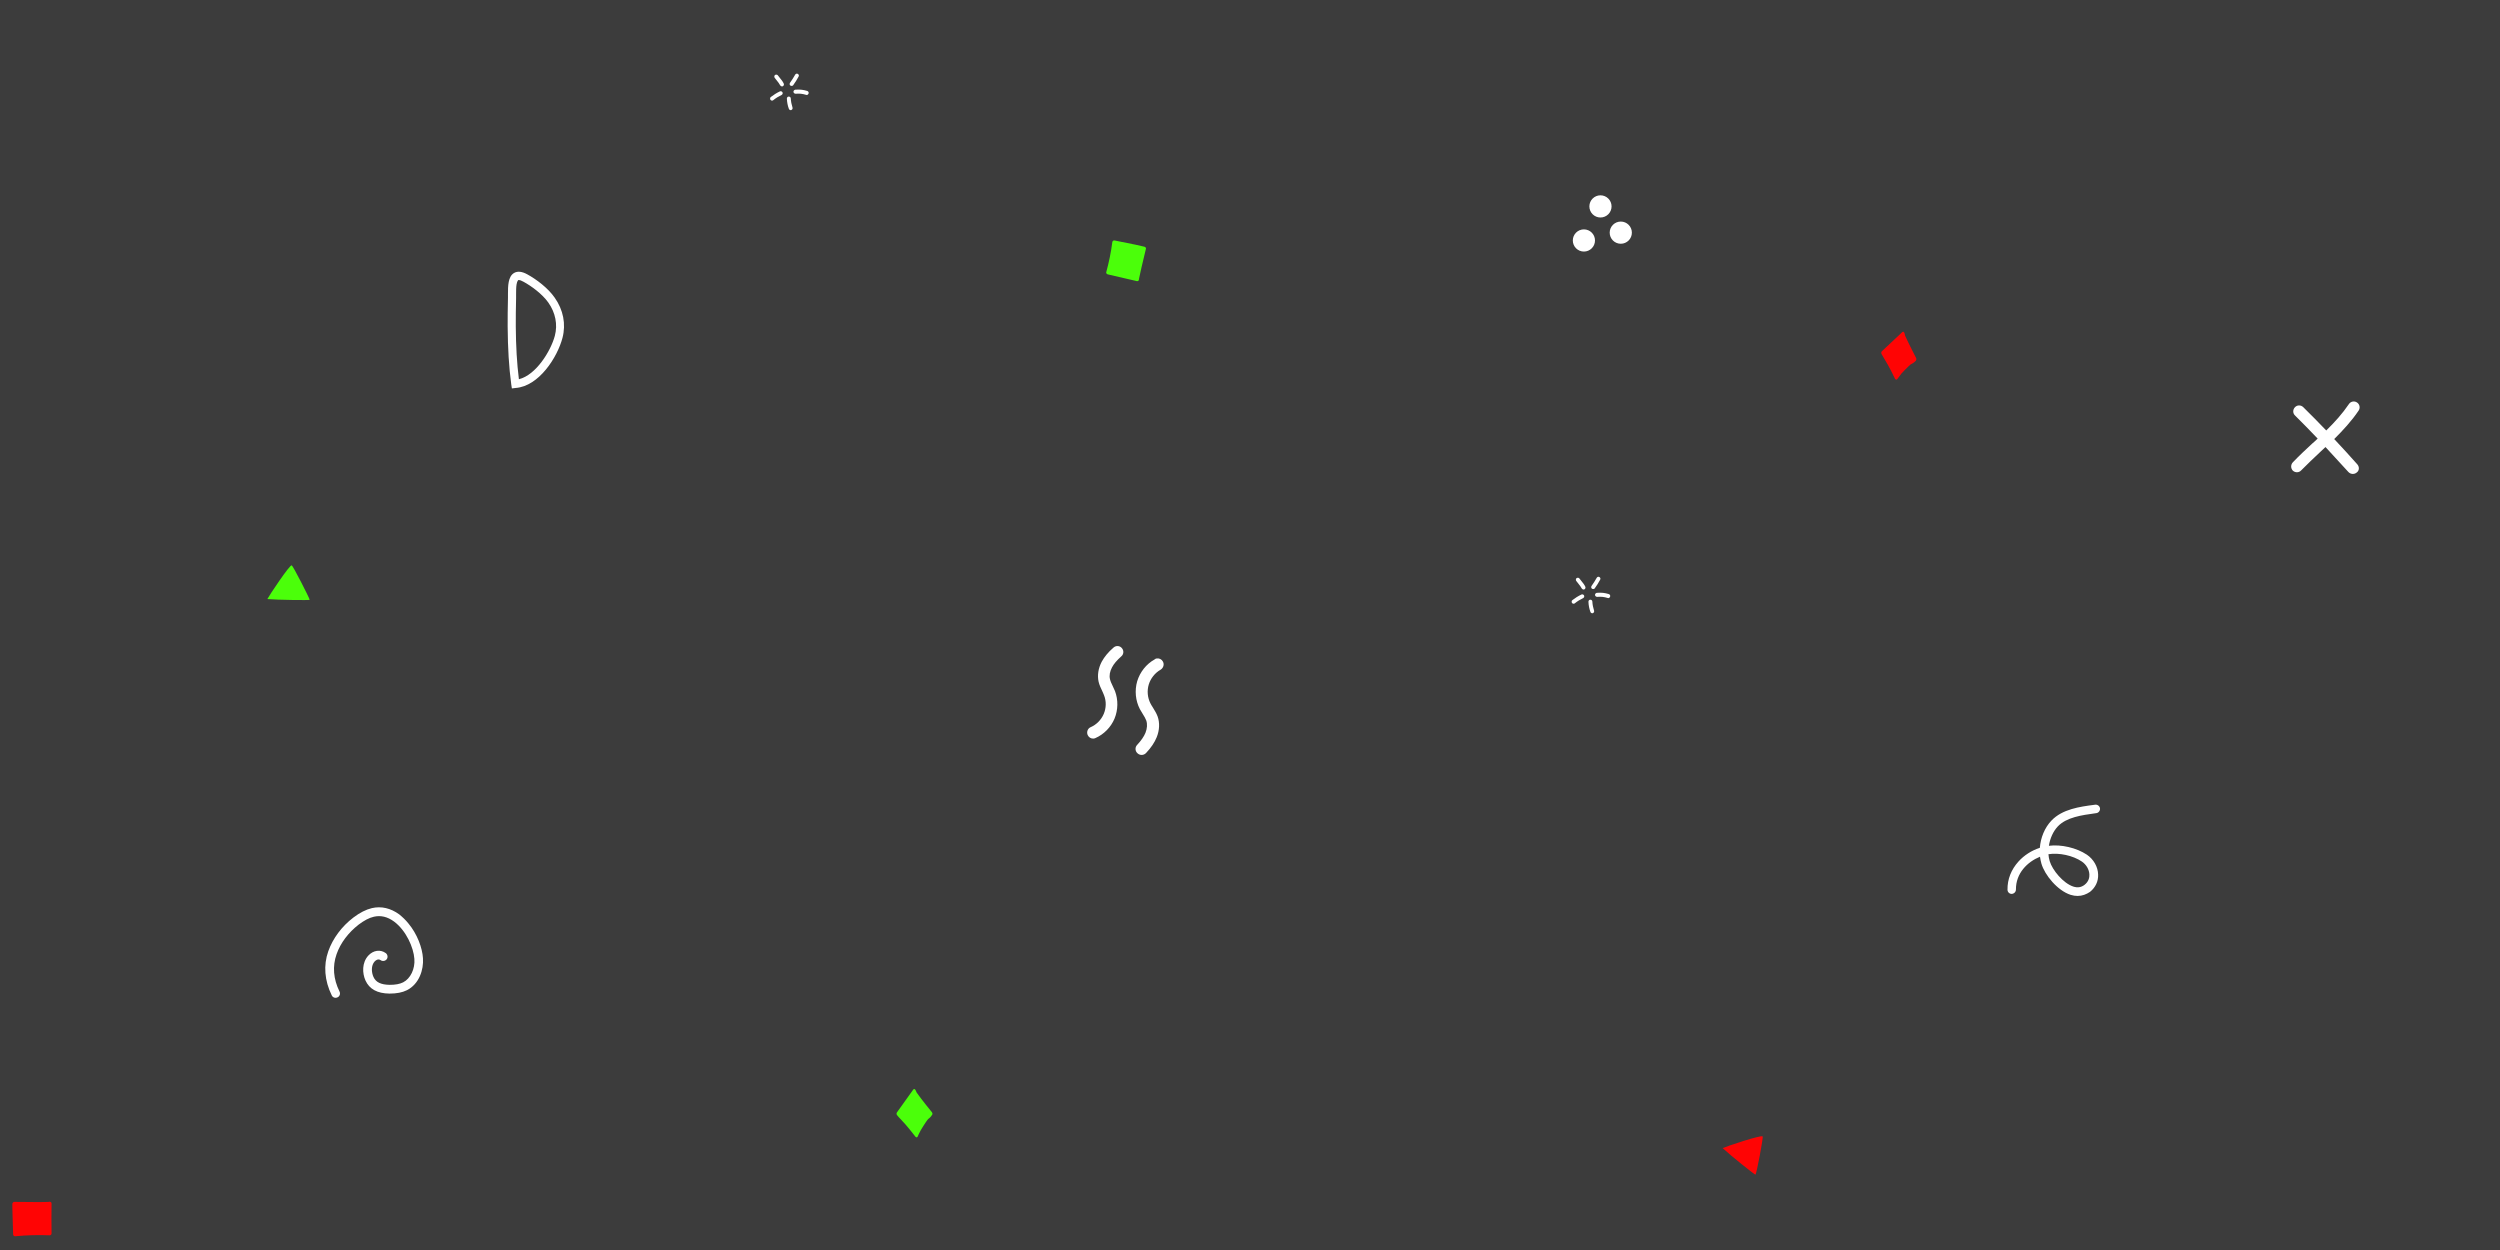
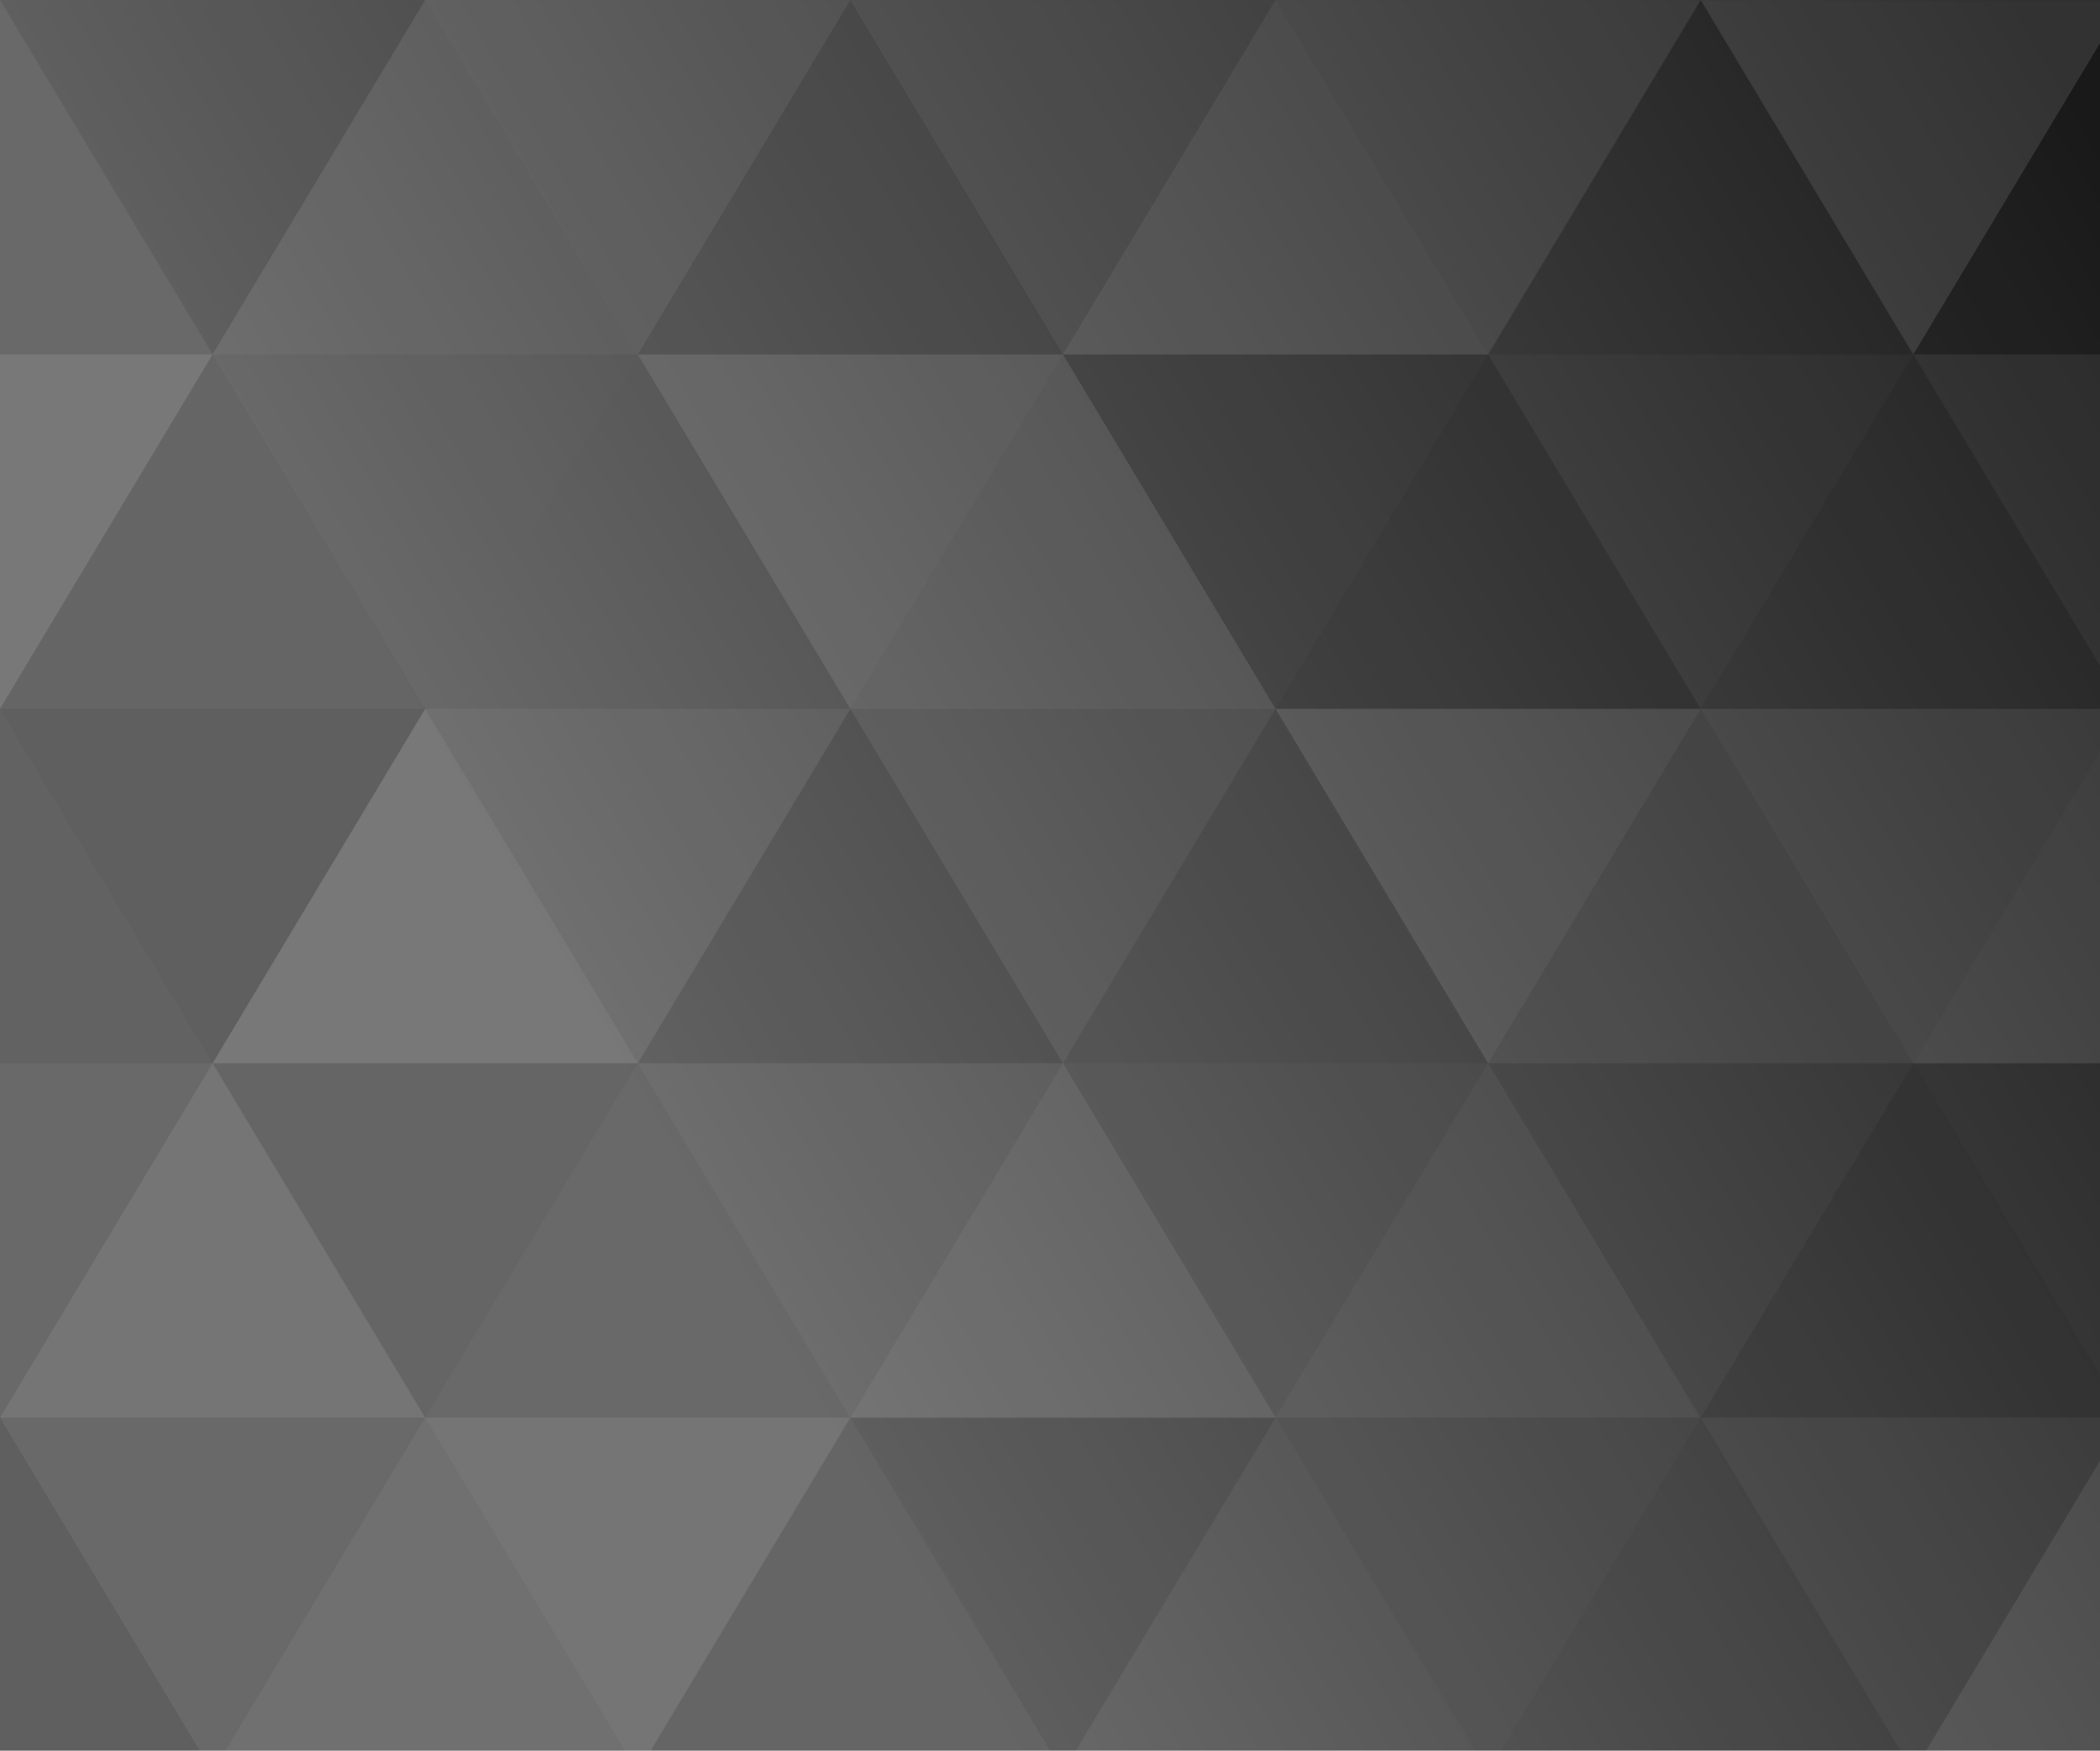
- <svg xmlns="http://www.w3.org/2000/svg" width="1600" height="800" viewBox="0 0 1600 800">
-   <rect fill="#3C3C3C" width="1600" height="800" />
-   <path fill="#FF0404" d="M1102.5 734.8c2.5-1.2 24.8-8.6 25.6-7.5.5.7-3.9 23.8-4.6 24.5C1123.3 752.1 1107.5 739.5 1102.5 734.8zM1226.3 229.1c0-.1-4.9-9.4-7-14.2-.1-.3-.3-1.1-.4-1.6-.1-.4-.3-.7-.6-.9-.3-.2-.6-.1-.8.1l-13.1 12.3c0 0 0 0 0 0-.2.2-.3.5-.4.8 0 .3 0 .7.2 1 .1.1 1.4 2.5 2.1 3.6 2.4 3.7 6.5 12.1 6.5 12.2.2.3.4.5.7.6.3 0 .5-.1.7-.3 0 0 1.8-2.5 2.7-3.6 1.5-1.6 3-3.2 4.6-4.7 1.2-1.2 1.6-1.4 2.1-1.6.5-.3 1.1-.5 2.5-1.9C1226.5 230.4 1226.6 229.6 1226.3 229.1zM33 770.3C33 770.3 33 770.3 33 770.3c0-.7-.5-1.2-1.2-1.2-.1 0-.3 0-.4.1-1.6.2-14.3.1-22.2 0-.3 0-.6.1-.9.4-.2.2-.4.5-.4.9 0 .2 0 4.9.1 5.9l.4 13.6c0 .3.2.6.4.9.2.2.5.3.8.3 0 0 .1 0 .1 0 7.3-.7 14.7-.9 22-.6.3 0 .7-.1.9-.3.2-.2.4-.6.4-.9C32.9 783.3 32.9 776.2 33 770.3z" />
-   <path fill="#4BFF0A" d="M171.1 383.4c1.3-2.5 14.3-22 15.6-21.6.8.3 11.5 21.2 11.5 22.1C198.1 384.2 177.9 384 171.1 383.4zM596.4 711.8c-.1-.1-6.7-8.2-9.7-12.5-.2-.3-.5-1-.7-1.5-.2-.4-.4-.7-.7-.8-.3-.1-.6 0-.8.3L574 712c0 0 0 0 0 0-.2.2-.2.5-.2.9 0 .3.2.7.4.9.1.1 1.8 2.2 2.8 3.1 3.1 3.1 8.8 10.5 8.9 10.6.2.3.5.4.8.4.3 0 .5-.2.6-.5 0 0 1.2-2.8 2-4.1 1.1-1.9 2.3-3.7 3.5-5.5.9-1.4 1.3-1.7 1.7-2 .5-.4 1-.7 2.1-2.4C596.9 713.1 596.8 712.3 596.4 711.8zM727.5 179.9C727.5 179.9 727.5 179.9 727.5 179.9c.6.2 1.3-.2 1.4-.8 0-.1 0-.2 0-.4.2-1.4 2.8-12.6 4.5-19.5.1-.3 0-.6-.2-.8-.2-.3-.5-.4-.8-.5-.2 0-4.7-1.1-5.7-1.3l-13.4-2.7c-.3-.1-.7 0-.9.2-.2.2-.4.4-.5.6 0 0 0 .1 0 .1-.8 6.5-2.2 13.1-3.9 19.4-.1.3 0 .6.2.9.2.3.5.4.8.5C714.8 176.9 721.7 178.5 727.5 179.9zM728.5 178.1c-.1-.1-.2-.2-.4-.2C728.3 177.9 728.4 178 728.5 178.1z" />
-   <g fill="#FFF">
-     <path d="M699.6 472.7c-1.5 0-2.8-.8-3.5-2.3-.8-1.9 0-4.2 1.9-5 3.7-1.6 6.8-4.7 8.4-8.5 1.6-3.8 1.7-8.1.2-11.9-.3-.9-.8-1.8-1.2-2.8-.8-1.7-1.8-3.7-2.3-5.9-.9-4.1-.2-8.6 2-12.8 1.7-3.1 4.1-6.1 7.6-9.1 1.6-1.4 4-1.2 5.3.4 1.4 1.6 1.2 4-.4 5.3-2.8 2.5-4.7 4.7-5.9 7-1.4 2.6-1.9 5.3-1.3 7.6.3 1.4 1 2.8 1.7 4.3.5 1.1 1 2.2 1.5 3.3 2.1 5.6 2 12-.3 17.6-2.3 5.5-6.8 10.1-12.3 12.5C700.6 472.6 700.1 472.7 699.6 472.7zM740.4 421.4c1.5-.2 3 .5 3.8 1.9 1.1 1.8.4 4.2-1.4 5.3-3.7 2.1-6.4 5.6-7.6 9.5-1.2 4-.8 8.4 1.1 12.1.4.9 1 1.7 1.6 2.7 1 1.7 2.2 3.5 3 5.7 1.4 4 1.2 8.7-.6 13.2-1.4 3.4-3.5 6.6-6.8 10.1-1.5 1.6-3.9 1.7-5.5.2-1.6-1.4-1.7-3.9-.2-5.4 2.6-2.8 4.3-5.3 5.3-7.7 1.1-2.8 1.3-5.6.5-7.9-.5-1.3-1.3-2.7-2.2-4.1-.6-1-1.3-2.1-1.9-3.2-2.8-5.4-3.4-11.9-1.7-17.8 1.8-5.9 5.8-11 11.2-14C739.4 421.6 739.9 421.4 740.4 421.4zM261.3 590.9c5.7 6.8 9 15.7 9.4 22.4.5 7.3-2.4 16.4-10.2 20.4-3 1.5-6.7 2.2-11.2 2.2-7.9-.1-12.9-2.9-15.4-8.4-2.1-4.7-2.3-11.4 1.8-15.9 3.2-3.5 7.8-4.1 11.2-1.6 1.2.9 1.5 2.7.6 3.9-.9 1.2-2.7 1.5-3.9.6-1.8-1.3-3.6.6-3.8.8-2.4 2.6-2.1 7-.8 9.9 1.5 3.4 4.7 5 10.4 5.1 3.6 0 6.4-.5 8.6-1.6 4.7-2.4 7.7-8.6 7.2-15-.5-7.3-5.3-18.2-13-23.9-4.2-3.1-8.5-4.1-12.9-3.1-3.1.7-6.2 2.4-9.7 5-6.6 5.1-11.7 11.8-14.2 19-2.7 7.7-2.1 15.8 1.9 23.9.7 1.4.1 3.1-1.3 3.7-1.4.7-3.1.1-3.7-1.3-4.6-9.4-5.4-19.2-2.2-28.2 2.9-8.2 8.6-15.9 16.1-21.6 4.1-3.1 8-5.1 11.8-6 6-1.4 12 0 17.5 4C257.6 586.9 259.6 588.8 261.3 590.9z" />
-     <circle cx="1013.7" cy="153.9" r="7.1" />
-     <circle cx="1024.3" cy="132.1" r="7.1" />
-     <circle cx="1037.3" cy="148.9" r="7.1" />
-     <path d="M1508.7 297.2c-4.8-5.4-9.7-10.8-14.8-16.2 5.6-5.6 11.1-11.5 15.6-18.2 1.2-1.7.7-4.1-1-5.2-1.7-1.2-4.1-.7-5.2 1-4.2 6.2-9.1 11.6-14.5 16.9-4.8-5-9.7-10-14.7-14.9-1.5-1.5-3.9-1.5-5.3 0-1.5 1.5-1.5 3.9 0 5.3 4.9 4.8 9.7 9.8 14.5 14.8-1.1 1.1-2.3 2.2-3.5 3.2-4.1 3.8-8.4 7.8-12.4 12-1.4 1.5-1.4 3.8 0 5.3 0 0 0 0 0 0 1.5 1.4 3.9 1.4 5.3-.1 3.9-4 8.1-7.9 12.1-11.7 1.2-1.1 2.3-2.2 3.5-3.3 4.9 5.3 9.8 10.6 14.6 15.9.1.1.1.1.2.2 1.4 1.4 3.7 1.5 5.2.2C1510 301.2 1510.1 298.8 1508.7 297.2zM327.6 248.6l-.4-2.6c-1.5-11.1-2.2-23.2-2.3-37 0-5.5 0-11.5.2-18.5 0-.7 0-1.5 0-2.3 0-5 0-11.2 3.9-13.5 2.2-1.3 5.1-1 8.5.9 5.7 3.1 13.2 8.7 17.5 14.9 5.5 7.8 7.3 16.9 5 25.7-3.2 12.3-15 31-30 32.1L327.6 248.6zM332.1 179.2c-.2 0-.3 0-.4.1-.1.1-.7.5-1.1 2.7-.3 1.9-.3 4.2-.3 6.3 0 .8 0 1.7 0 2.4-.2 6.9-.2 12.8-.2 18.3.1 12.5.7 23.5 2 33.7 11-2.7 20.4-18.1 23-27.8 1.9-7.2.4-14.8-4.2-21.3l0 0C347 188.1 340 183 335 180.3 333.6 179.5 332.6 179.2 332.1 179.2zM516.3 60.8c-.1 0-.2 0-.4-.1-2.4-.7-4-.9-6.7-.7-.7 0-1.3-.5-1.4-1.2 0-.7.5-1.3 1.2-1.4 3.1-.2 4.9 0 7.6.8.7.2 1.1.9.9 1.6C517.3 60.4 516.8 60.8 516.3 60.8zM506.1 70.5c-.5 0-1-.3-1.2-.8-.8-2.1-1.2-4.3-1.3-6.6 0-.7.5-1.3 1.2-1.3.7 0 1.3.5 1.3 1.2.1 2 .5 3.9 1.1 5.8.2.7-.1 1.4-.8 1.6C506.4 70.5 506.2 70.5 506.1 70.5zM494.1 64.4c-.4 0-.8-.2-1-.5-.4-.6-.3-1.4.2-1.8 1.8-1.4 3.7-2.6 5.8-3.6.6-.3 1.4 0 1.7.6.3.6 0 1.4-.6 1.7-1.9.9-3.7 2-5.3 3.3C494.7 64.3 494.4 64.4 494.1 64.4zM500.5 55.3c-.5 0-.9-.3-1.2-.7-.5-1-1.2-1.9-2.4-3.4-.3-.4-.7-.9-1.1-1.4-.4-.6-.3-1.4.2-1.8.6-.4 1.4-.3 1.8.2.4.5.8 1 1.1 1.4 1.3 1.6 2.1 2.6 2.7 3.9.3.6 0 1.4-.6 1.7C500.9 55.3 500.7 55.3 500.5 55.3zM506.7 55c-.3 0-.5-.1-.8-.2-.6-.4-.7-1.2-.3-1.8 1.2-1.7 2.3-3.4 3.3-5.2.3-.6 1.1-.9 1.7-.5.6.3.9 1.1.5 1.7-1 1.9-2.2 3.8-3.5 5.6C507.4 54.8 507.1 55 506.7 55zM1029.3 382.8c-.1 0-.2 0-.4-.1-2.4-.7-4-.9-6.7-.7-.7 0-1.3-.5-1.4-1.2 0-.7.5-1.3 1.2-1.4 3.1-.2 4.9 0 7.6.8.7.2 1.1.9.9 1.6C1030.3 382.4 1029.8 382.8 1029.3 382.8zM1019.1 392.5c-.5 0-1-.3-1.2-.8-.8-2.1-1.2-4.3-1.3-6.6 0-.7.5-1.3 1.2-1.3.7 0 1.3.5 1.3 1.2.1 2 .5 3.9 1.1 5.8.2.7-.1 1.4-.8 1.6C1019.4 392.5 1019.2 392.5 1019.1 392.5zM1007.1 386.4c-.4 0-.8-.2-1-.5-.4-.6-.3-1.4.2-1.8 1.8-1.4 3.7-2.6 5.8-3.6.6-.3 1.4 0 1.7.6.3.6 0 1.4-.6 1.7-1.9.9-3.7 2-5.3 3.3C1007.7 386.3 1007.4 386.4 1007.1 386.4zM1013.5 377.3c-.5 0-.9-.3-1.2-.7-.5-1-1.2-1.9-2.4-3.4-.3-.4-.7-.9-1.1-1.4-.4-.6-.3-1.4.2-1.8.6-.4 1.4-.3 1.8.2.4.5.8 1 1.1 1.4 1.3 1.6 2.1 2.6 2.7 3.9.3.6 0 1.4-.6 1.7C1013.9 377.3 1013.7 377.3 1013.5 377.3zM1019.7 377c-.3 0-.5-.1-.8-.2-.6-.4-.7-1.2-.3-1.8 1.2-1.7 2.3-3.4 3.3-5.2.3-.6 1.1-.9 1.7-.5.6.3.9 1.1.5 1.7-1 1.9-2.2 3.8-3.5 5.6C1020.4 376.8 1020.1 377 1019.7 377zM1329.7 573.4c-1.4 0-2.9-.2-4.5-.7-8.4-2.7-16.6-12.7-18.7-20-.4-1.4-.7-2.9-.9-4.4-8.1 3.3-15.5 10.6-15.4 21 0 1.5-1.2 2.7-2.7 2.8 0 0 0 0 0 0-1.5 0-2.7-1.2-2.7-2.7-.1-6.7 2.4-12.9 7-18 3.6-4 8.4-7.1 13.7-8.8.5-6.5 3.1-12.9 7.4-17.4 7-7.4 18.2-8.9 27.3-10.1l.7-.1c1.5-.2 2.9.9 3.1 2.3.2 1.5-.9 2.9-2.3 3.1l-.7.1c-8.6 1.2-18.4 2.5-24 8.4-3 3.2-5 7.7-5.7 12.4 7.9-1 17.7 1.3 24.3 5.7 4.3 2.9 7.1 7.8 7.2 12.7.2 4.3-1.7 8.3-5.2 11.1C1335.2 572.4 1332.6 573.4 1329.7 573.4zM1311 546.7c.1 1.5.4 3 .8 4.4 1.7 5.8 8.7 14.2 15.1 16.3 2.8.9 5.1.5 7.2-1.1 2.7-2.1 3.2-4.8 3.1-6.6-.1-3.2-2-6.4-4.8-8.3C1326.7 547.5 1317.7 545.6 1311 546.7z" />
-   </g>
+ <svg xmlns="http://www.w3.org/2000/svg" width="100%">
+   <rect fill="#696969" width="540" height="450" />
+   <defs>
+     <linearGradient id="a" gradientUnits="userSpaceOnUse" x1="0" x2="0" y1="0" y2="100%" gradientTransform="rotate(240)">
+       <stop offset="0" stop-color="#696969" />
+       <stop offset="1" stop-color="#1C1C1C" />
+     </linearGradient>
+     <pattern patternUnits="userSpaceOnUse" id="b" width="656" height="546.7" x="0" y="0" viewBox="0 0 1080 900">
+       <g fill-opacity="0.1">
+         <polygon fill="#444" points="90 150 0 300 180 300" />
+         <polygon points="90 150 180 0 0 0" />
+         <polygon fill="#AAA" points="270 150 360 0 180 0" />
+         <polygon fill="#DDD" points="450 150 360 300 540 300" />
+         <polygon fill="#999" points="450 150 540 0 360 0" />
+         <polygon points="630 150 540 300 720 300" />
+         <polygon fill="#DDD" points="630 150 720 0 540 0" />
+         <polygon fill="#444" points="810 150 720 300 900 300" />
+         <polygon fill="#FFF" points="810 150 900 0 720 0" />
+         <polygon fill="#DDD" points="990 150 900 300 1080 300" />
+         <polygon fill="#444" points="990 150 1080 0 900 0" />
+         <polygon fill="#DDD" points="90 450 0 600 180 600" />
+         <polygon points="90 450 180 300 0 300" />
+         <polygon fill="#666" points="270 450 180 600 360 600" />
+         <polygon fill="#AAA" points="270 450 360 300 180 300" />
+         <polygon fill="#DDD" points="450 450 360 600 540 600" />
+         <polygon fill="#999" points="450 450 540 300 360 300" />
+         <polygon fill="#999" points="630 450 540 600 720 600" />
+         <polygon fill="#FFF" points="630 450 720 300 540 300" />
+         <polygon points="810 450 720 600 900 600" />
+         <polygon fill="#DDD" points="810 450 900 300 720 300" />
+         <polygon fill="#AAA" points="990 450 900 600 1080 600" />
+         <polygon fill="#444" points="990 450 1080 300 900 300" />
+         <polygon fill="#222" points="90 750 0 900 180 900" />
+         <polygon points="270 750 180 900 360 900" />
+         <polygon fill="#DDD" points="270 750 360 600 180 600" />
+         <polygon points="450 750 540 600 360 600" />
+         <polygon points="630 750 540 900 720 900" />
+         <polygon fill="#444" points="630 750 720 600 540 600" />
+         <polygon fill="#AAA" points="810 750 720 900 900 900" />
+         <polygon fill="#666" points="810 750 900 600 720 600" />
+         <polygon fill="#999" points="990 750 900 900 1080 900" />
+         <polygon fill="#999" points="180 0 90 150 270 150" />
+         <polygon fill="#444" points="360 0 270 150 450 150" />
+         <polygon fill="#FFF" points="540 0 450 150 630 150" />
+         <polygon points="900 0 810 150 990 150" />
+         <polygon fill="#222" points="0 300 -90 450 90 450" />
+         <polygon fill="#FFF" points="0 300 90 150 -90 150" />
+         <polygon fill="#FFF" points="180 300 90 450 270 450" />
+         <polygon fill="#666" points="180 300 270 150 90 150" />
+         <polygon fill="#222" points="360 300 270 450 450 450" />
+         <polygon fill="#FFF" points="360 300 450 150 270 150" />
+         <polygon fill="#444" points="540 300 450 450 630 450" />
+         <polygon fill="#222" points="540 300 630 150 450 150" />
+         <polygon fill="#AAA" points="720 300 630 450 810 450" />
+         <polygon fill="#666" points="720 300 810 150 630 150" />
+         <polygon fill="#FFF" points="900 300 810 450 990 450" />
+         <polygon fill="#999" points="900 300 990 150 810 150" />
+         <polygon points="0 600 -90 750 90 750" />
+         <polygon fill="#666" points="0 600 90 450 -90 450" />
+         <polygon fill="#AAA" points="180 600 90 750 270 750" />
+         <polygon fill="#444" points="180 600 270 450 90 450" />
+         <polygon fill="#444" points="360 600 270 750 450 750" />
+         <polygon fill="#999" points="360 600 450 450 270 450" />
+         <polygon fill="#666" points="540 600 630 450 450 450" />
+         <polygon fill="#222" points="720 600 630 750 810 750" />
+         <polygon fill="#FFF" points="900 600 810 750 990 750" />
+         <polygon fill="#222" points="900 600 990 450 810 450" />
+         <polygon fill="#DDD" points="0 900 90 750 -90 750" />
+         <polygon fill="#444" points="180 900 270 750 90 750" />
+         <polygon fill="#FFF" points="360 900 450 750 270 750" />
+         <polygon fill="#AAA" points="540 900 630 750 450 750" />
+         <polygon fill="#FFF" points="720 900 810 750 630 750" />
+         <polygon fill="#222" points="900 900 990 750 810 750" />
+         <polygon fill="#222" points="1080 300 990 450 1170 450" />
+         <polygon fill="#FFF" points="1080 300 1170 150 990 150" />
+         <polygon points="1080 600 990 750 1170 750" />
+         <polygon fill="#666" points="1080 600 1170 450 990 450" />
+         <polygon fill="#DDD" points="1080 900 1170 750 990 750" />
+       </g>
+     </pattern>
+   </defs>
+   <rect x="0" y="0" fill="url(#a)" width="100%" height="100%" />
+   <rect x="0" y="0" fill="url(#b)" width="100%" height="100%" />
</svg>
